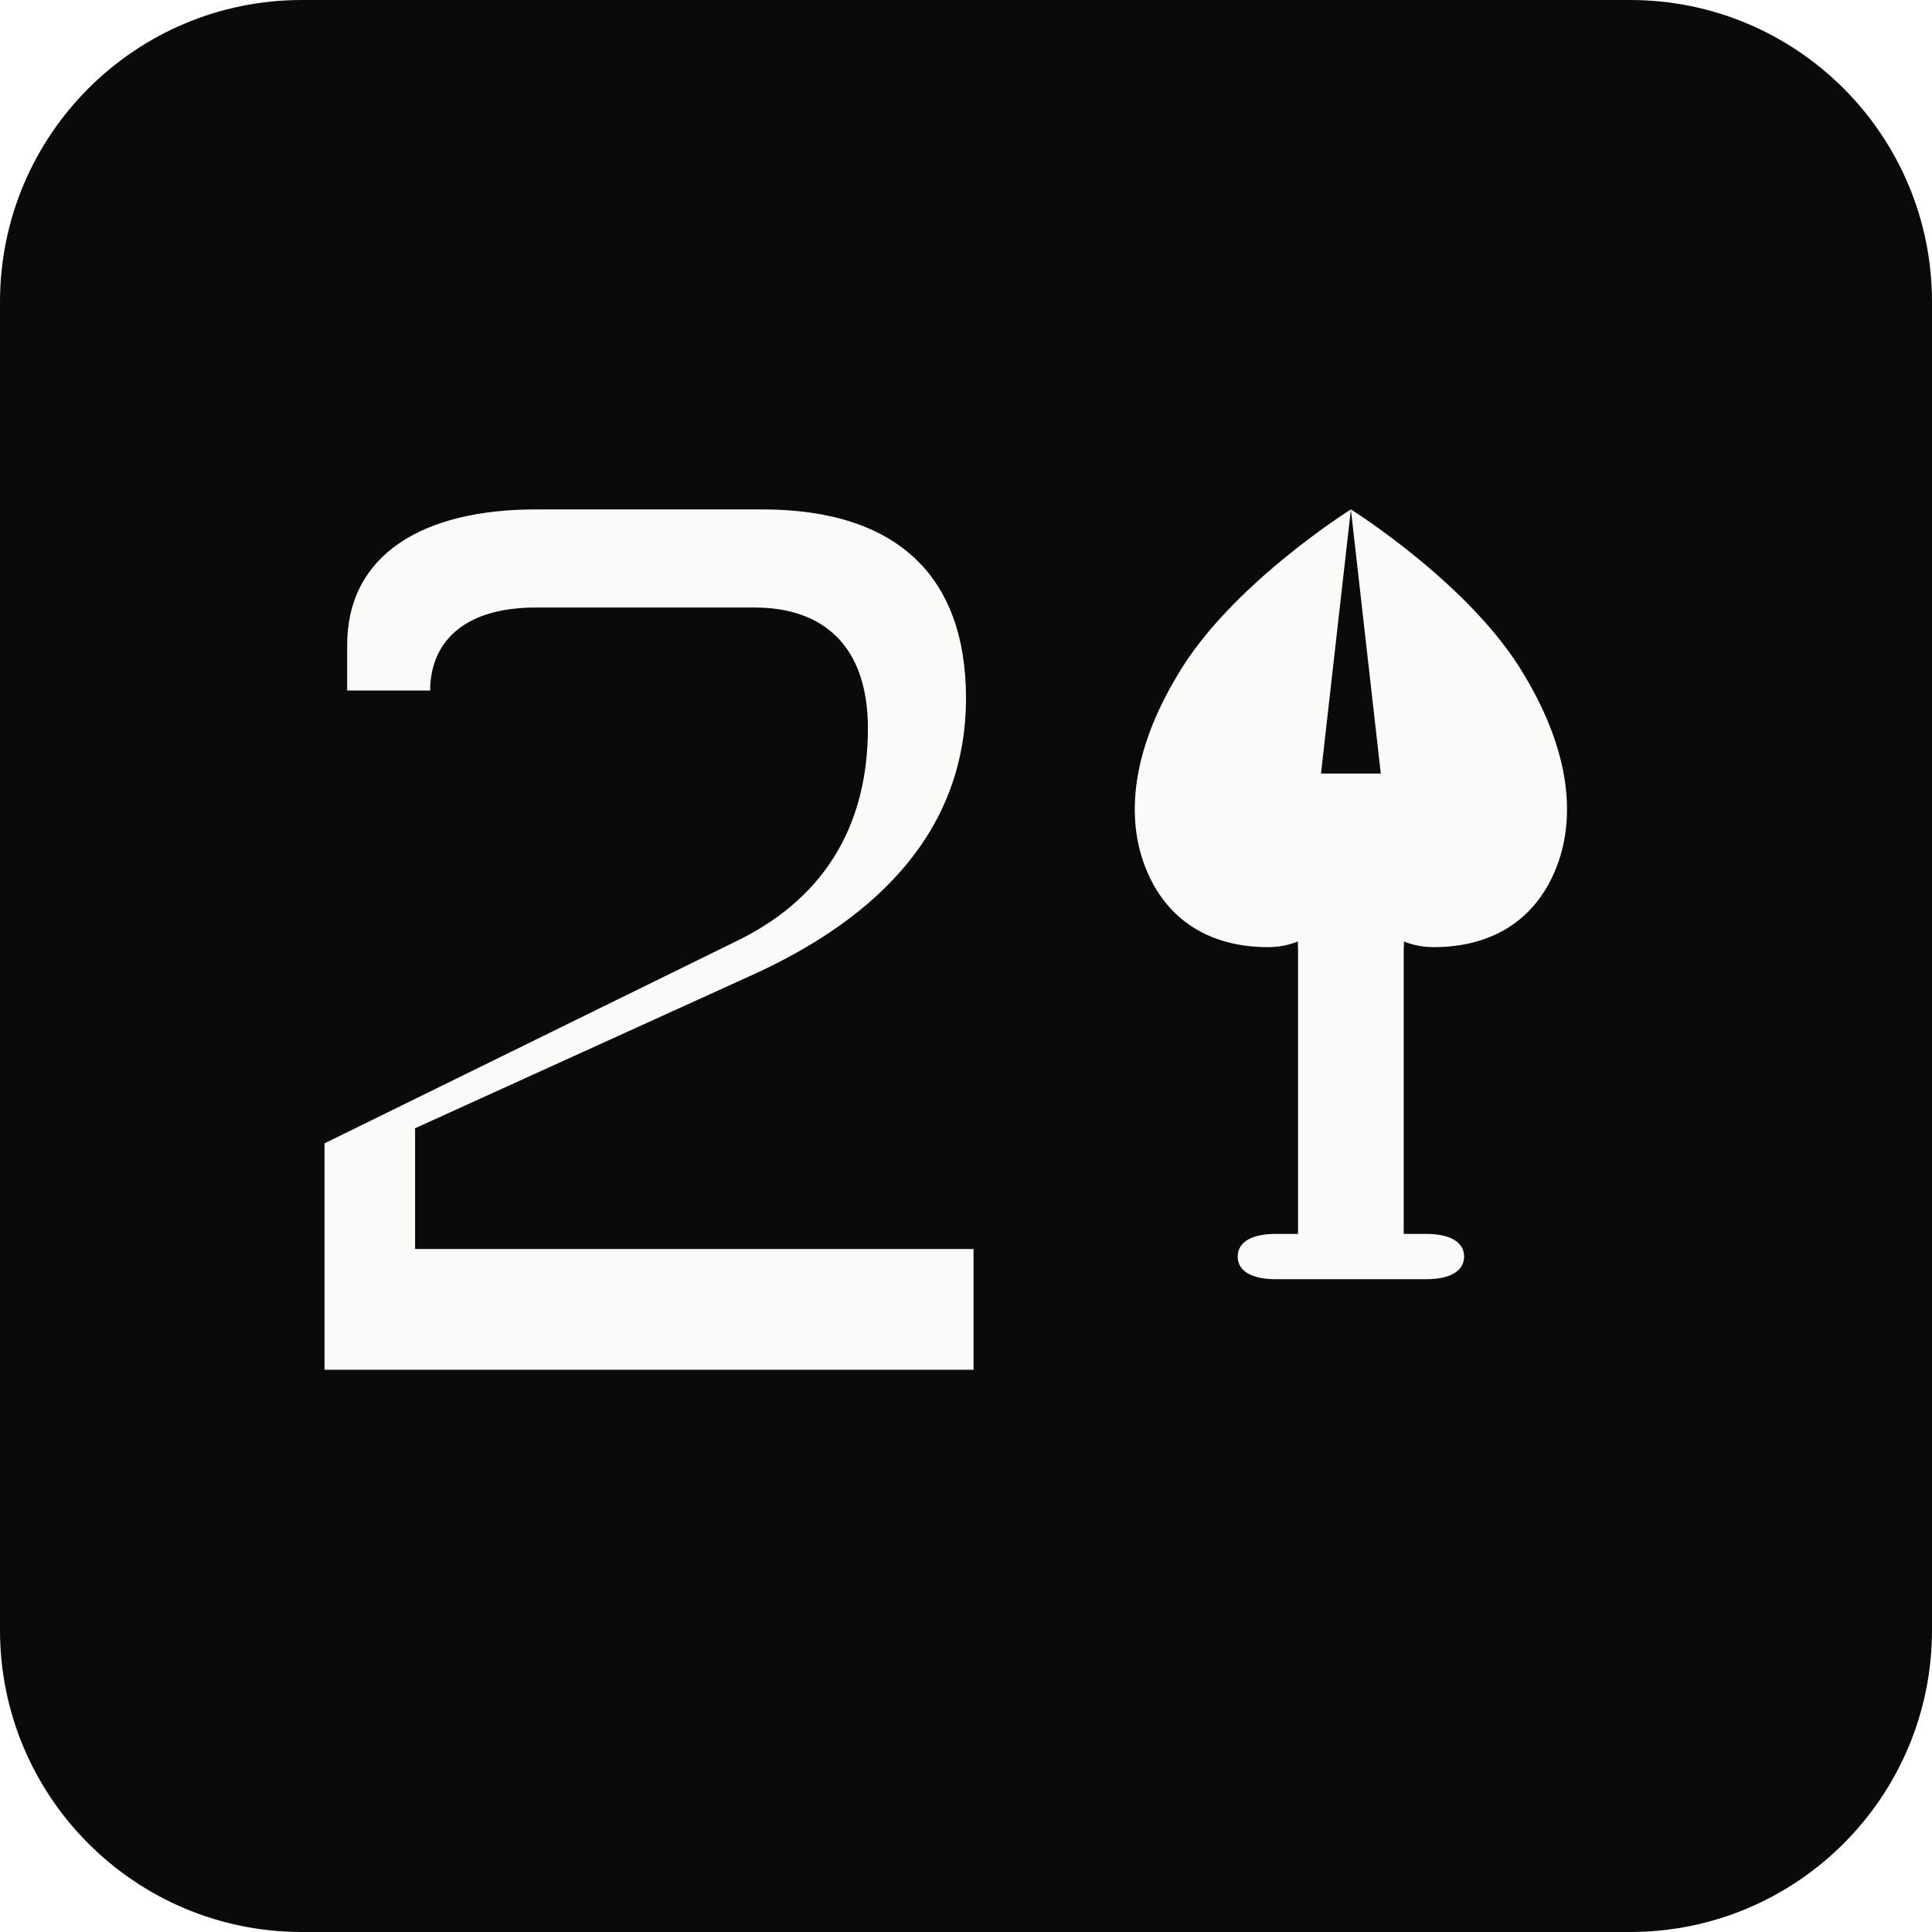
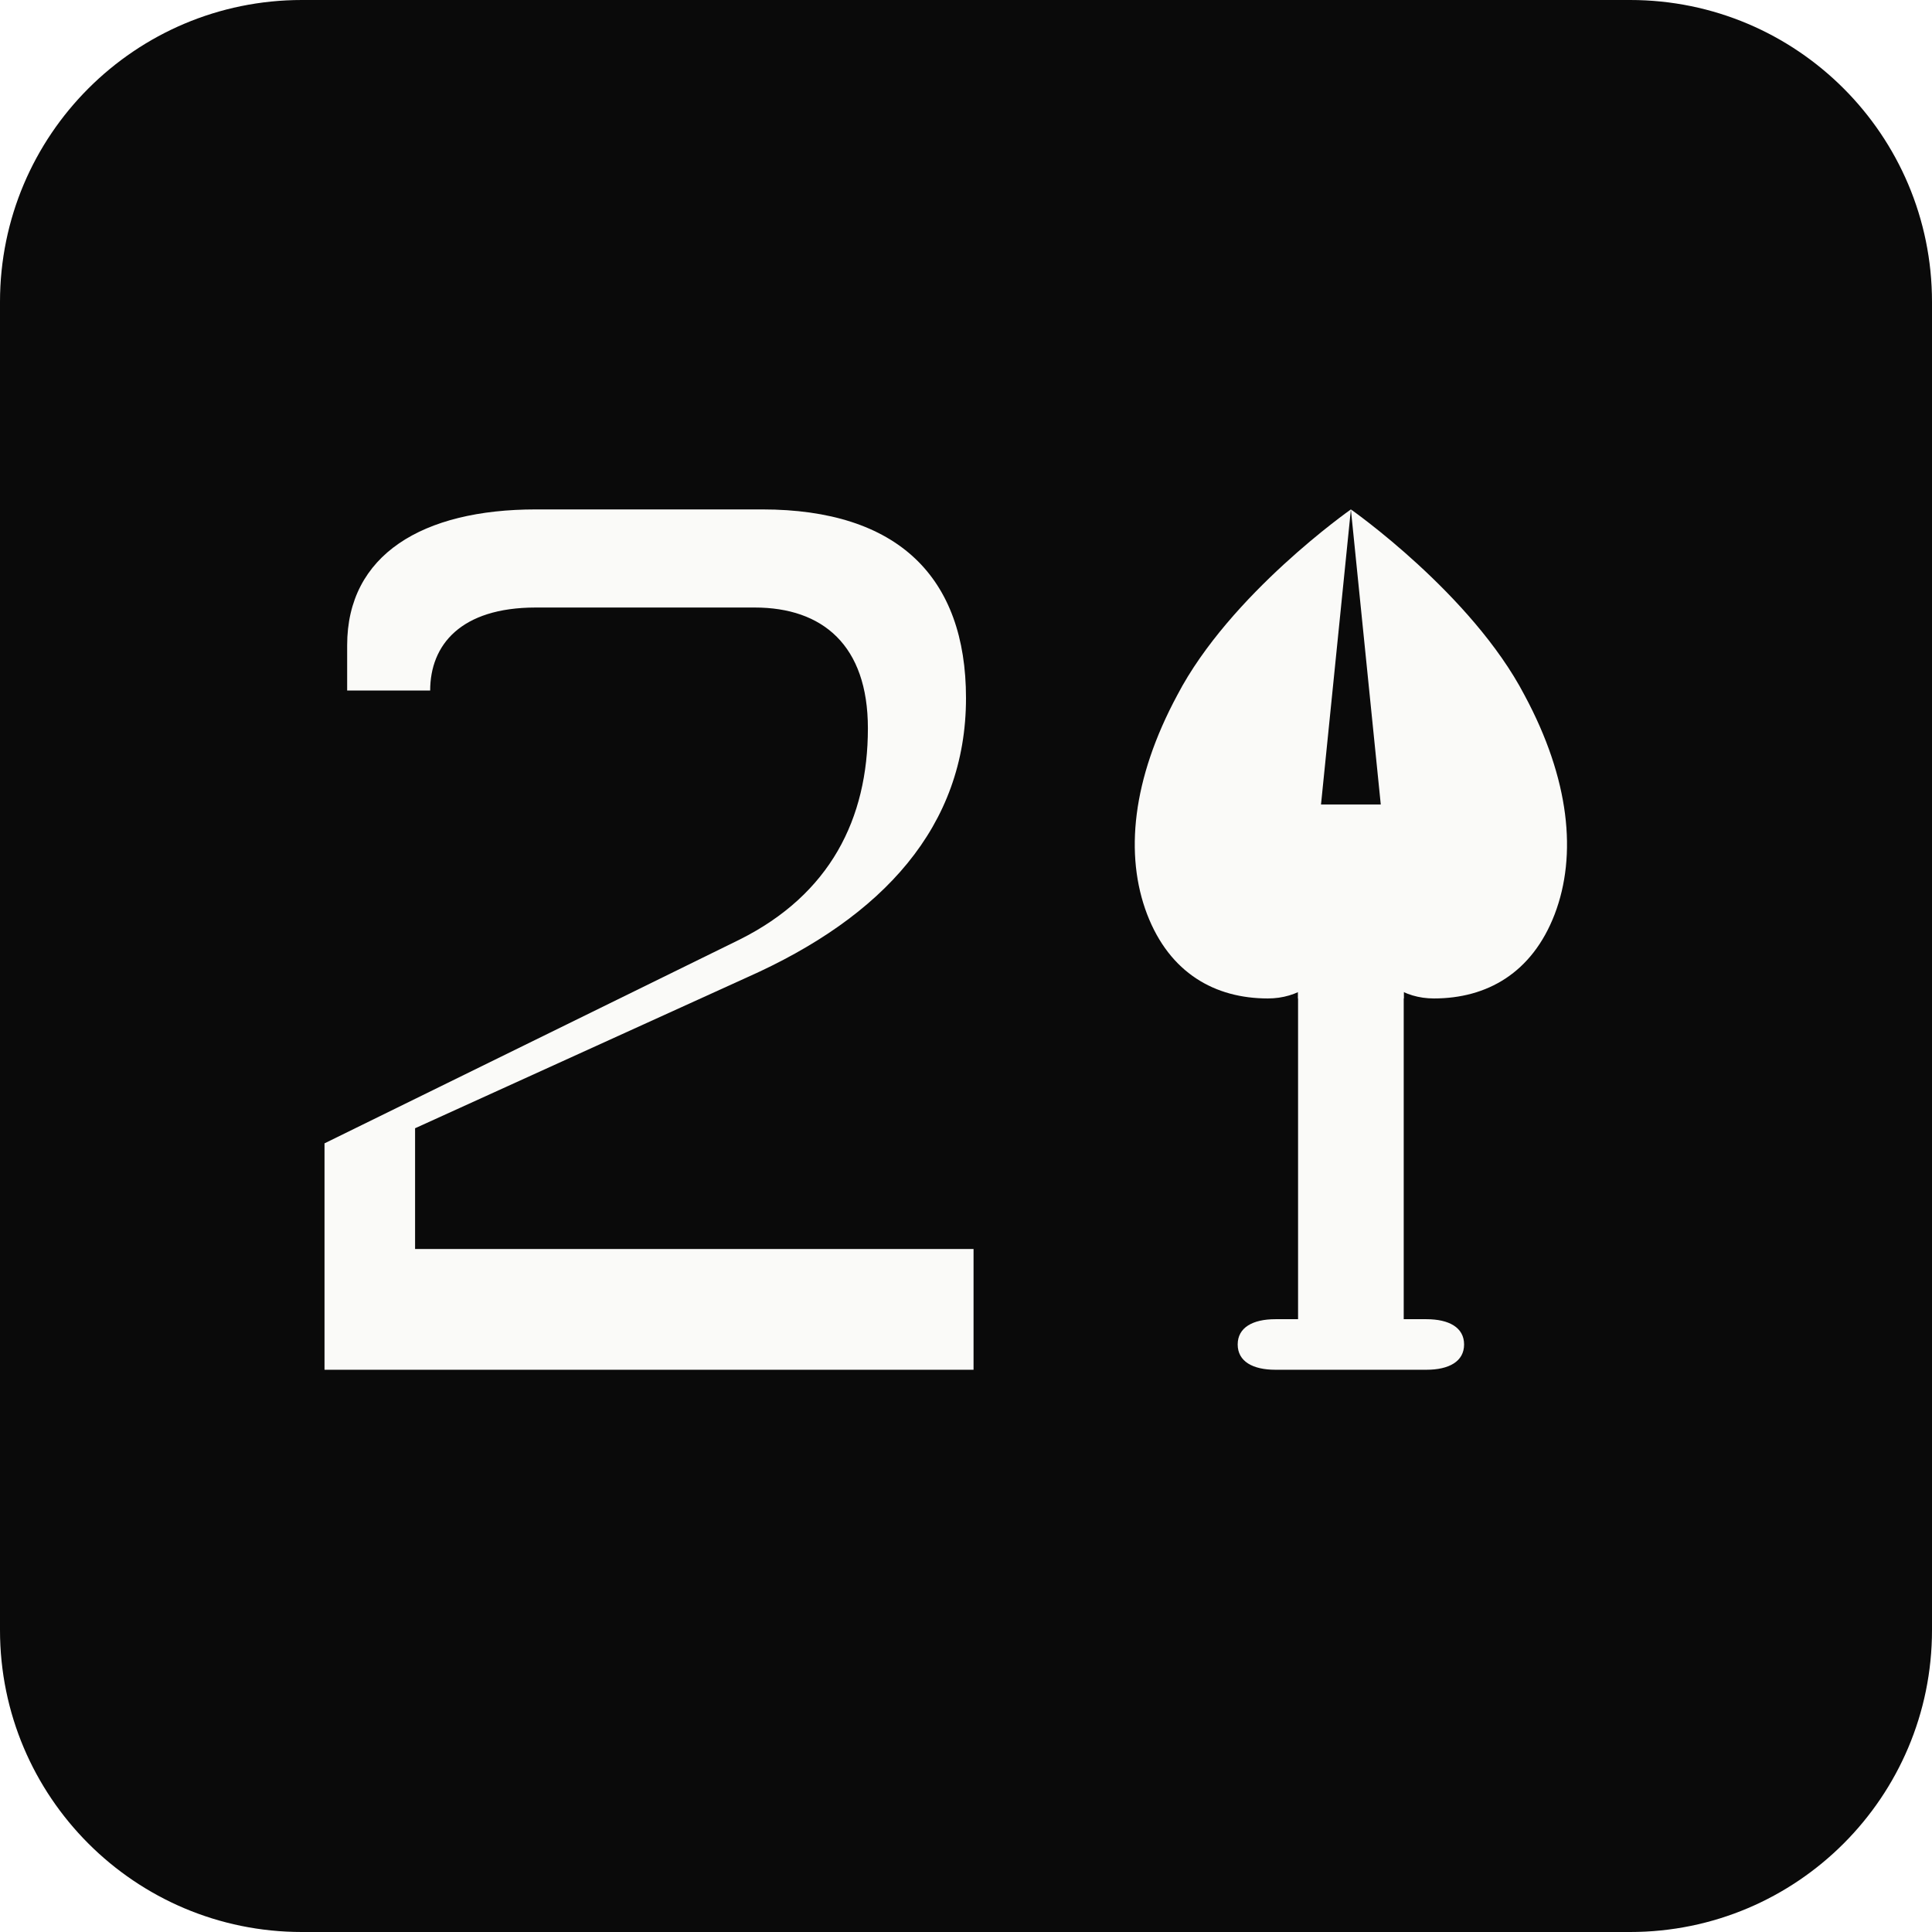
<svg xmlns="http://www.w3.org/2000/svg" viewBox="0 0 512 512" width="512" height="512">
  <rect width="512" height="512" rx="80" fill="#0A0A0A" />
  <g transform="translate(86, 135) scale(1.0)">
    <path d="M 6,36 C 6,12 26,0 56,0 L 116,0 C 152,0 170,18 170,50 C 170,84 148,108 112,124 L 24,164 L 24,196 L 172,196 L 172,228 L 0,228 L 0,168 L 110,114 C 134,102 144,82 144,58 C 144,36 132,26 114,26 L 56,26 C 36,26 28,36 28,48 L 6,48 Z" fill="#FAFAF8" />
-     <path d="M 272,0 C 272,0 240,20 226,44 C 214,64 212,82 218,96 C 224,110 236,116 250,116 C 258,116 264,112 268,106 L 260,106 Z" fill="#FAFAF8" />
-     <path d="M 272,0 C 272,0 304,20 318,44 C 330,64 332,82 326,96 C 320,110 308,116 294,116 C 286,116 280,112 276,106 L 284,106 Z" fill="#FAFAF8" />
-     <rect x="258" y="70" width="28" height="46" fill="#FAFAF8" />
-     <rect x="258" y="106" width="28" height="96" fill="#FAFAF8" />
-     <path d="M 242,198 C 242,194 246,192 252,192 L 292,192 C 298,192 302,194 302,198 C 302,202 298,204 292,204 L 252,204 C 246,204 242,202 242,198 Z" fill="#FAFAF8" />
+     <path d="M 272,0 C 272,0 240,22.4 226,49.2 C 214,71.5 212,91.6 218,107.3 C 224,122.9 236,129.6 250,129.6 C 258,129.6 264,125.2 268,118.5 L 260,118.5 Z" fill="#FAFAF8" />
+     <path d="M 272,0 C 272,0 304,22.4 318,49.2 C 330,71.5 332,91.6 326,107.3 C 320,122.9 308,129.6 294,129.6 C 286,129.6 280,125.2 276,118.5 L 284,118.5 Z" fill="#FAFAF8" />
+     <rect x="258" y="78.2" width="28" height="51.4" fill="#FAFAF8" />
+     <rect x="258" y="118.5" width="28" height="107.3" fill="#FAFAF8" />
+     <path d="M 242,221.3 C 242,216.8 246,214.6 252,214.6 L 292,214.6 C 298,214.6 302,216.8 302,221.3 C 302,225.8 298,228 292,228 L 252,228 C 246,228 242,225.8 242,221.3 Z" fill="#FAFAF8" />
  </g>
</svg>
